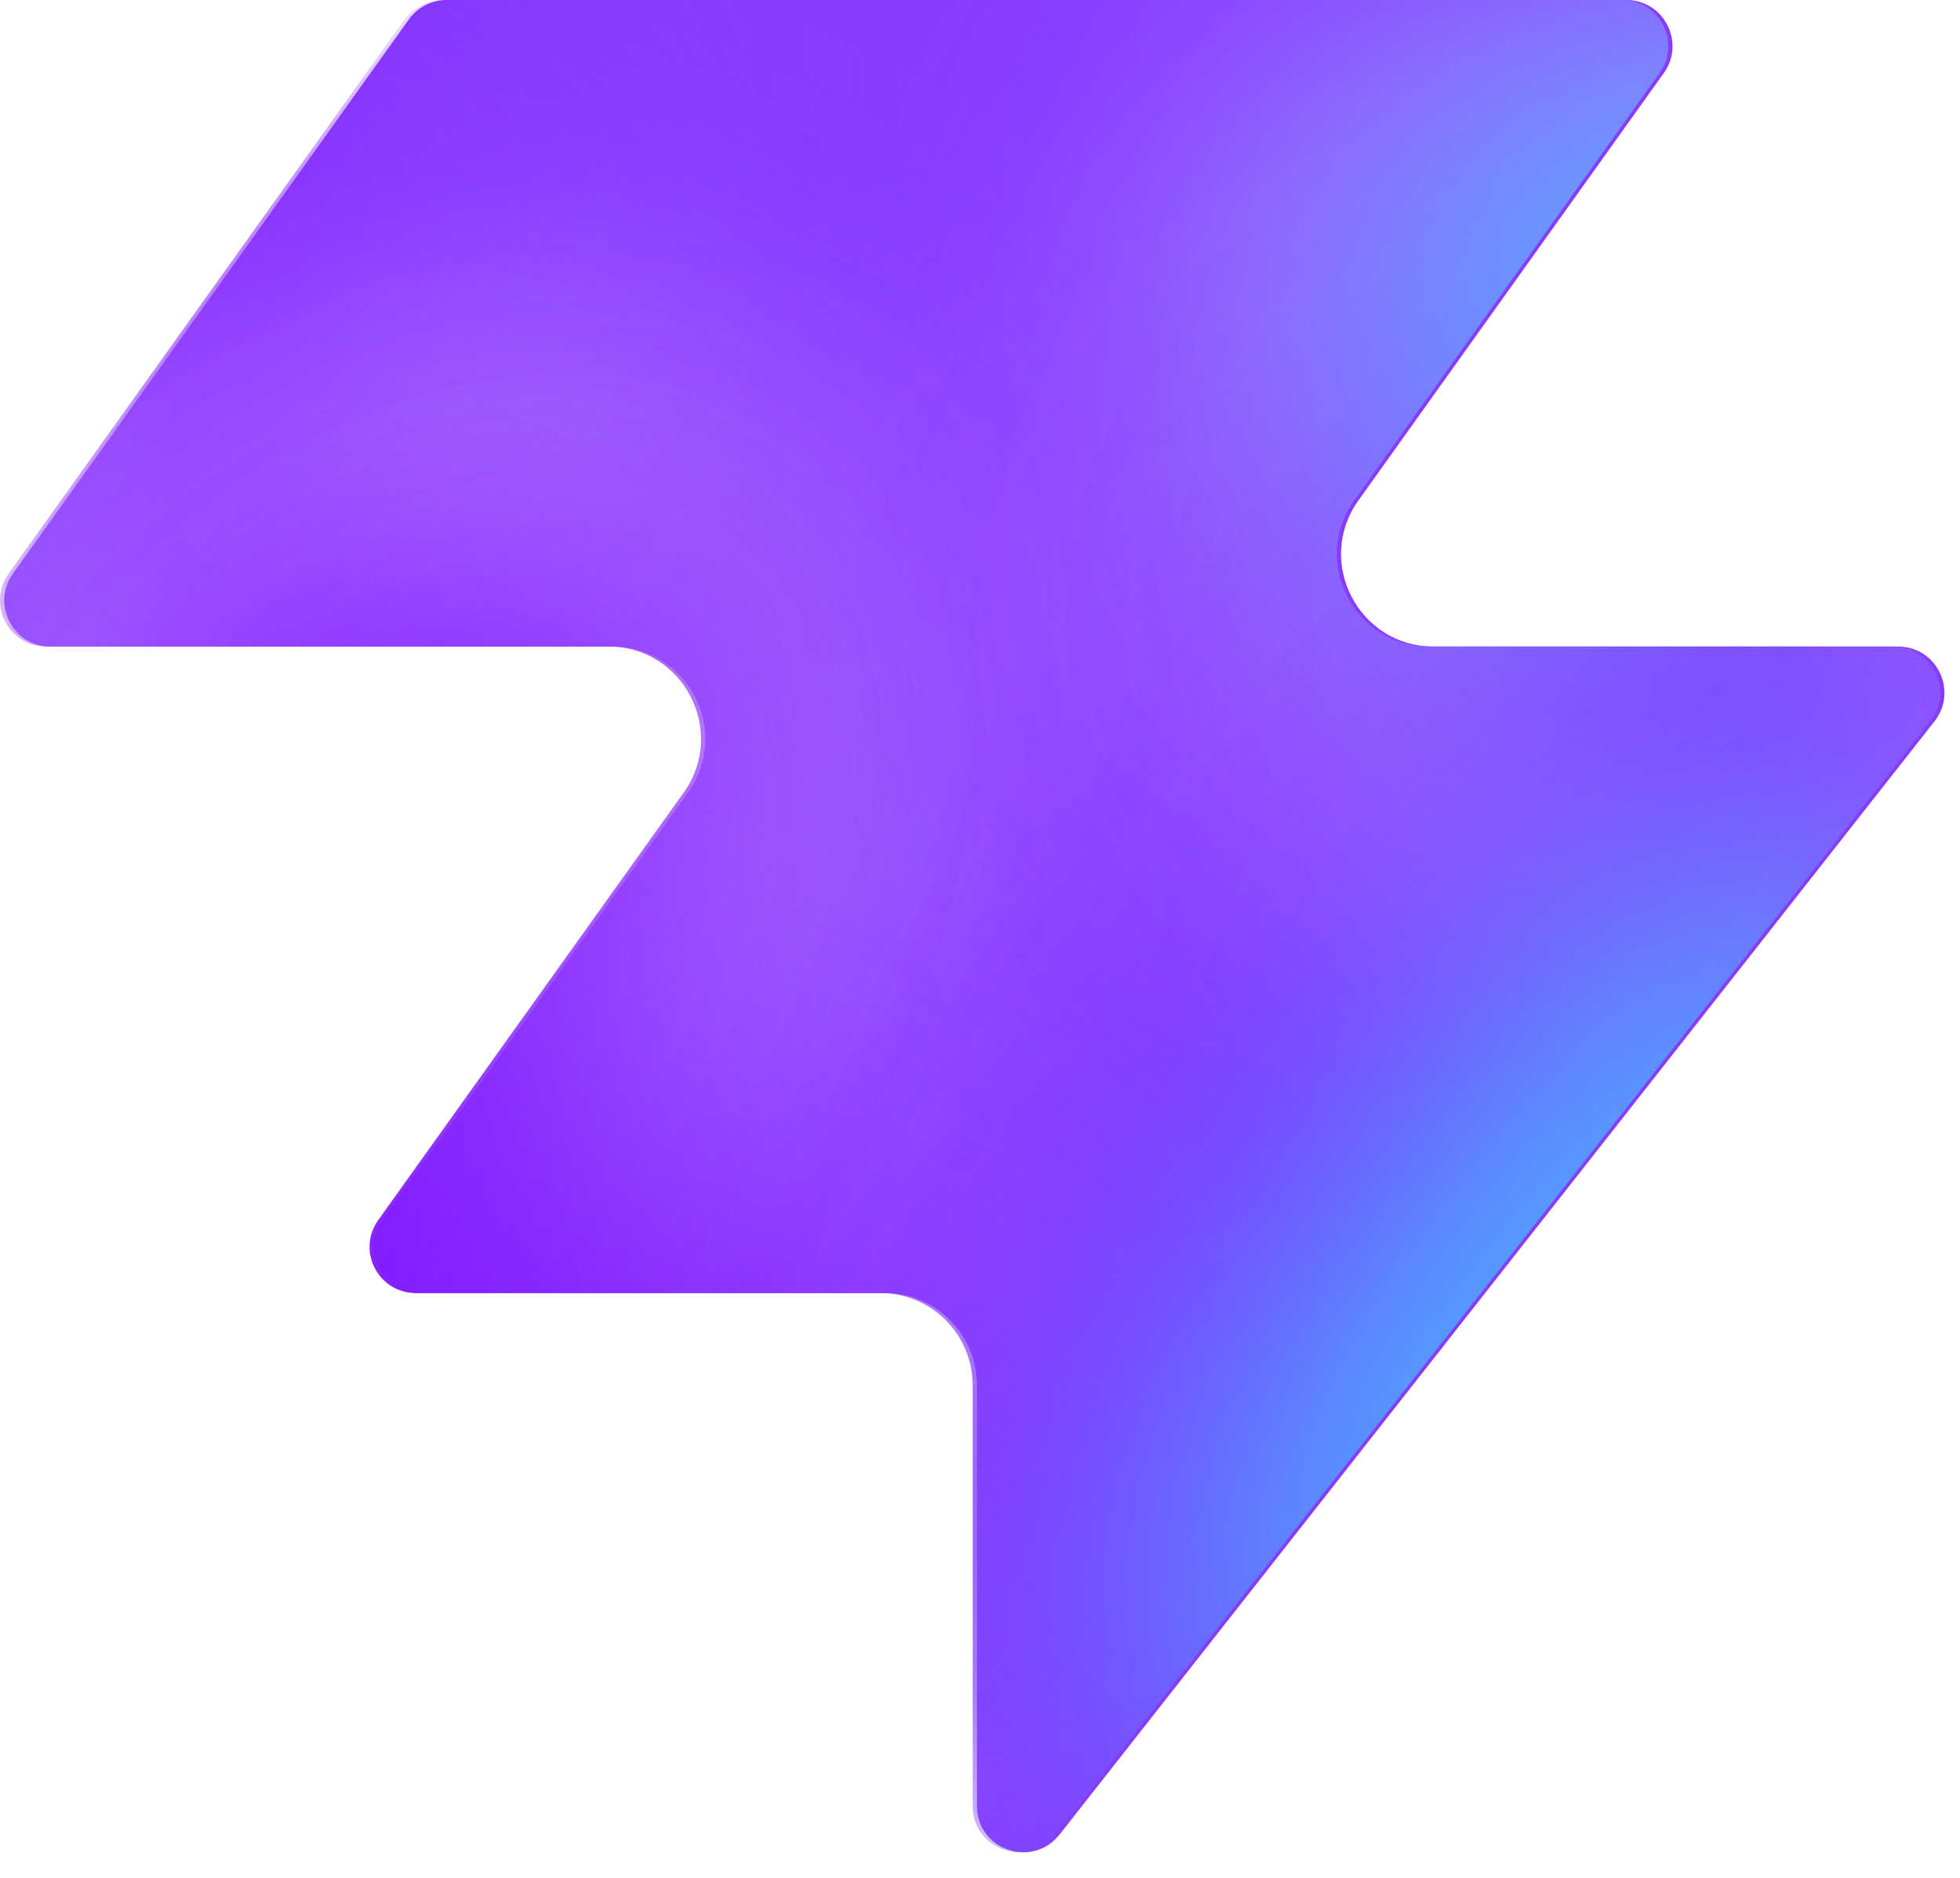
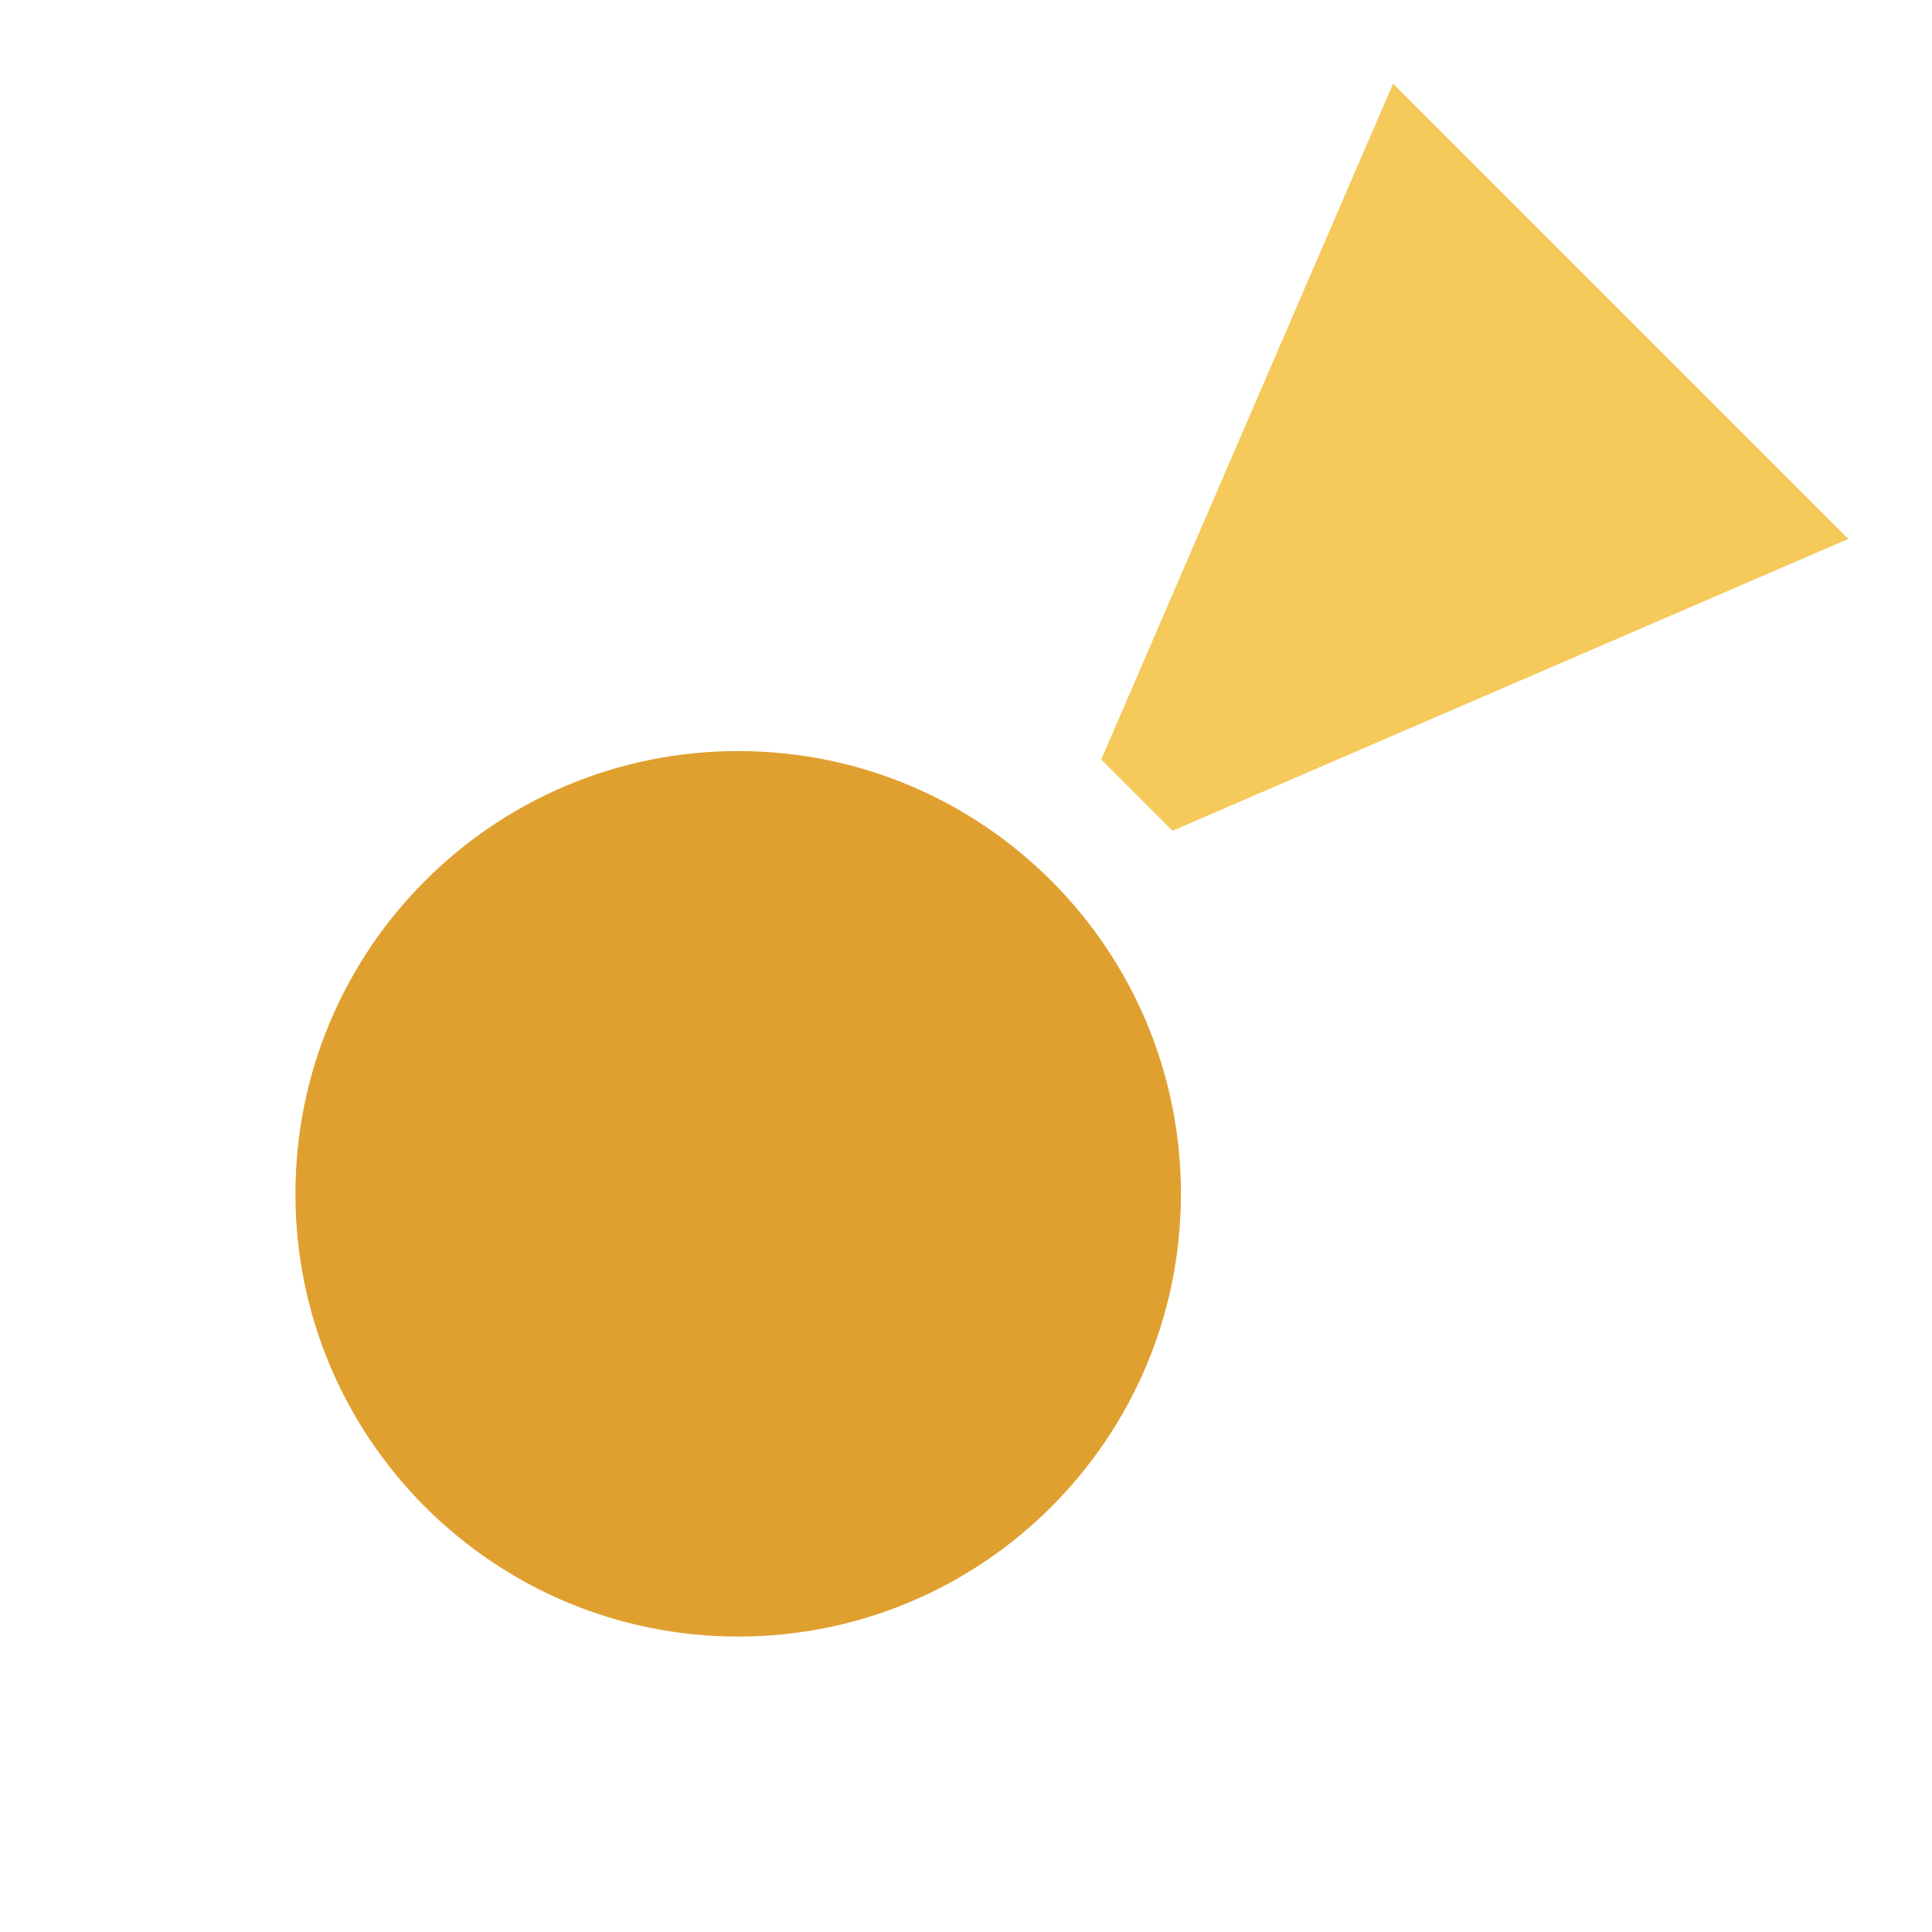
- <svg xmlns="http://www.w3.org/2000/svg" width="48" height="46" fill="none" viewBox="0 0 48 46">
-   <path fill="#863bff" d="M25.946 44.938c-.664.845-2.021.375-2.021-.698V33.937a2.26 2.26 0 0 0-2.262-2.262H10.287c-.92 0-1.456-1.04-.92-1.788l7.48-10.471c1.07-1.497 0-3.578-1.842-3.578H1.237c-.92 0-1.456-1.04-.92-1.788L10.013.474c.214-.297.556-.474.92-.474h28.894c.92 0 1.456 1.04.92 1.788l-7.48 10.471c-1.07 1.498 0 3.579 1.842 3.579h11.377c.943 0 1.473 1.088.89 1.83L25.947 44.94z" style="fill:#863bff;fill:color(display-p3 .525 .23 1);fill-opacity:1" />
-   <mask id="a" width="48" height="46" x="0" y="0" maskUnits="userSpaceOnUse" style="mask-type:alpha">
-     <path fill="#000" d="M25.842 44.938c-.664.844-2.021.375-2.021-.698V33.937a2.26 2.26 0 0 0-2.262-2.262H10.183c-.92 0-1.456-1.04-.92-1.788l7.48-10.471c1.07-1.498 0-3.579-1.842-3.579H1.133c-.92 0-1.456-1.04-.92-1.787L9.91.473c.214-.297.556-.474.92-.474h28.894c.92 0 1.456 1.04.92 1.788l-7.48 10.471c-1.07 1.498 0 3.578 1.842 3.578h11.377c.943 0 1.473 1.088.89 1.832L25.843 44.94z" style="fill:#000;fill-opacity:1" />
-   </mask>
-   <g mask="url(#a)">
-     <g filter="url(#b)">
-       <ellipse cx="5.508" cy="14.704" fill="#ede6ff" rx="5.508" ry="14.704" style="fill:#ede6ff;fill:color(display-p3 .927 .903 1);fill-opacity:1" transform="matrix(.00324 1 1 -.00324 -4.47 31.516)" />
-     </g>
-     <g filter="url(#c)">
-       <ellipse cx="10.399" cy="29.851" fill="#ede6ff" rx="10.399" ry="29.851" style="fill:#ede6ff;fill:color(display-p3 .927 .903 1);fill-opacity:1" transform="matrix(.00324 1 1 -.00324 -39.328 7.883)" />
-     </g>
-     <g filter="url(#d)">
-       <ellipse cx="5.508" cy="30.487" fill="#7e14ff" rx="5.508" ry="30.487" style="fill:#7e14ff;fill:color(display-p3 .492 .077 1);fill-opacity:1" transform="rotate(89.814 -25.913 -14.639)scale(1 -1)" />
-     </g>
-     <g filter="url(#e)">
-       <ellipse cx="5.508" cy="30.599" fill="#7e14ff" rx="5.508" ry="30.599" style="fill:#7e14ff;fill:color(display-p3 .492 .077 1);fill-opacity:1" transform="rotate(89.814 -32.644 -3.334)scale(1 -1)" />
-     </g>
-     <g filter="url(#f)">
-       <ellipse cx="5.508" cy="30.599" fill="#7e14ff" rx="5.508" ry="30.599" style="fill:#7e14ff;fill:color(display-p3 .492 .077 1);fill-opacity:1" transform="matrix(.00324 1 1 -.00324 -34.34 30.47)" />
-     </g>
-     <g filter="url(#g)">
-       <ellipse cx="14.072" cy="22.078" fill="#ede6ff" rx="14.072" ry="22.078" style="fill:#ede6ff;fill:color(display-p3 .927 .903 1);fill-opacity:1" transform="rotate(93.35 24.506 48.493)scale(-1 1)" />
-     </g>
-     <g filter="url(#h)">
-       <ellipse cx="3.47" cy="21.501" fill="#7e14ff" rx="3.47" ry="21.501" style="fill:#7e14ff;fill:color(display-p3 .492 .077 1);fill-opacity:1" transform="rotate(89.009 28.708 47.59)scale(-1 1)" />
-     </g>
-     <g filter="url(#i)">
-       <ellipse cx="3.47" cy="21.501" fill="#7e14ff" rx="3.47" ry="21.501" style="fill:#7e14ff;fill:color(display-p3 .492 .077 1);fill-opacity:1" transform="rotate(89.009 28.708 47.59)scale(-1 1)" />
-     </g>
-     <g filter="url(#j)">
-       <ellipse cx=".387" cy="8.972" fill="#7e14ff" rx="4.407" ry="29.108" style="fill:#7e14ff;fill:color(display-p3 .492 .077 1);fill-opacity:1" transform="rotate(39.51 .387 8.972)" />
-     </g>
-     <g filter="url(#k)">
-       <ellipse cx="47.523" cy="-6.092" fill="#7e14ff" rx="4.407" ry="29.108" style="fill:#7e14ff;fill:color(display-p3 .492 .077 1);fill-opacity:1" transform="rotate(37.892 47.523 -6.092)" />
-     </g>
-     <g filter="url(#l)">
-       <ellipse cx="41.412" cy="6.333" fill="#47bfff" rx="5.971" ry="9.665" style="fill:#47bfff;fill:color(display-p3 .28 .748 1);fill-opacity:1" transform="rotate(37.892 41.412 6.333)" />
-     </g>
-     <g filter="url(#m)">
-       <ellipse cx="-1.879" cy="38.332" fill="#7e14ff" rx="4.407" ry="29.108" style="fill:#7e14ff;fill:color(display-p3 .492 .077 1);fill-opacity:1" transform="rotate(37.892 -1.88 38.332)" />
-     </g>
-     <g filter="url(#n)">
-       <ellipse cx="-1.879" cy="38.332" fill="#7e14ff" rx="4.407" ry="29.108" style="fill:#7e14ff;fill:color(display-p3 .492 .077 1);fill-opacity:1" transform="rotate(37.892 -1.88 38.332)" />
-     </g>
-     <g filter="url(#o)">
-       <ellipse cx="35.651" cy="29.907" fill="#7e14ff" rx="4.407" ry="29.108" style="fill:#7e14ff;fill:color(display-p3 .492 .077 1);fill-opacity:1" transform="rotate(37.892 35.651 29.907)" />
-     </g>
-     <g filter="url(#p)">
-       <ellipse cx="38.418" cy="32.4" fill="#47bfff" rx="5.971" ry="15.297" style="fill:#47bfff;fill:color(display-p3 .28 .748 1);fill-opacity:1" transform="rotate(37.892 38.418 32.4)" />
-     </g>
-   </g>
-   <defs>
-     <filter id="b" width="60.045" height="41.654" x="-19.77" y="16.149" color-interpolation-filters="sRGB" filterUnits="userSpaceOnUse">
-       <feFlood flood-opacity="0" result="BackgroundImageFix" />
-       <feBlend in="SourceGraphic" in2="BackgroundImageFix" result="shape" />
-       <feGaussianBlur result="effect1_foregroundBlur_2002_17158" stdDeviation="7.659" />
-     </filter>
-     <filter id="c" width="90.34" height="51.437" x="-54.613" y="-7.533" color-interpolation-filters="sRGB" filterUnits="userSpaceOnUse">
-       <feFlood flood-opacity="0" result="BackgroundImageFix" />
-       <feBlend in="SourceGraphic" in2="BackgroundImageFix" result="shape" />
-       <feGaussianBlur result="effect1_foregroundBlur_2002_17158" stdDeviation="7.659" />
-     </filter>
-     <filter id="d" width="79.355" height="29.4" x="-49.64" y="2.03" color-interpolation-filters="sRGB" filterUnits="userSpaceOnUse">
-       <feFlood flood-opacity="0" result="BackgroundImageFix" />
-       <feBlend in="SourceGraphic" in2="BackgroundImageFix" result="shape" />
-       <feGaussianBlur result="effect1_foregroundBlur_2002_17158" stdDeviation="4.596" />
-     </filter>
-     <filter id="e" width="79.579" height="29.4" x="-45.045" y="20.029" color-interpolation-filters="sRGB" filterUnits="userSpaceOnUse">
-       <feFlood flood-opacity="0" result="BackgroundImageFix" />
-       <feBlend in="SourceGraphic" in2="BackgroundImageFix" result="shape" />
-       <feGaussianBlur result="effect1_foregroundBlur_2002_17158" stdDeviation="4.596" />
-     </filter>
-     <filter id="f" width="79.579" height="29.4" x="-43.513" y="21.178" color-interpolation-filters="sRGB" filterUnits="userSpaceOnUse">
-       <feFlood flood-opacity="0" result="BackgroundImageFix" />
-       <feBlend in="SourceGraphic" in2="BackgroundImageFix" result="shape" />
-       <feGaussianBlur result="effect1_foregroundBlur_2002_17158" stdDeviation="4.596" />
-     </filter>
-     <filter id="g" width="74.749" height="58.852" x="15.756" y="-17.901" color-interpolation-filters="sRGB" filterUnits="userSpaceOnUse">
-       <feFlood flood-opacity="0" result="BackgroundImageFix" />
-       <feBlend in="SourceGraphic" in2="BackgroundImageFix" result="shape" />
-       <feGaussianBlur result="effect1_foregroundBlur_2002_17158" stdDeviation="7.659" />
-     </filter>
-     <filter id="h" width="61.377" height="25.362" x="23.548" y="2.284" color-interpolation-filters="sRGB" filterUnits="userSpaceOnUse">
-       <feFlood flood-opacity="0" result="BackgroundImageFix" />
-       <feBlend in="SourceGraphic" in2="BackgroundImageFix" result="shape" />
-       <feGaussianBlur result="effect1_foregroundBlur_2002_17158" stdDeviation="4.596" />
-     </filter>
-     <filter id="i" width="61.377" height="25.362" x="23.548" y="2.284" color-interpolation-filters="sRGB" filterUnits="userSpaceOnUse">
-       <feFlood flood-opacity="0" result="BackgroundImageFix" />
-       <feBlend in="SourceGraphic" in2="BackgroundImageFix" result="shape" />
-       <feGaussianBlur result="effect1_foregroundBlur_2002_17158" stdDeviation="4.596" />
-     </filter>
-     <filter id="j" width="56.045" height="63.649" x="-27.636" y="-22.853" color-interpolation-filters="sRGB" filterUnits="userSpaceOnUse">
-       <feFlood flood-opacity="0" result="BackgroundImageFix" />
-       <feBlend in="SourceGraphic" in2="BackgroundImageFix" result="shape" />
-       <feGaussianBlur result="effect1_foregroundBlur_2002_17158" stdDeviation="4.596" />
-     </filter>
-     <filter id="k" width="54.814" height="64.646" x="20.116" y="-38.415" color-interpolation-filters="sRGB" filterUnits="userSpaceOnUse">
-       <feFlood flood-opacity="0" result="BackgroundImageFix" />
-       <feBlend in="SourceGraphic" in2="BackgroundImageFix" result="shape" />
-       <feGaussianBlur result="effect1_foregroundBlur_2002_17158" stdDeviation="4.596" />
-     </filter>
-     <filter id="l" width="33.541" height="35.313" x="24.641" y="-11.323" color-interpolation-filters="sRGB" filterUnits="userSpaceOnUse">
-       <feFlood flood-opacity="0" result="BackgroundImageFix" />
-       <feBlend in="SourceGraphic" in2="BackgroundImageFix" result="shape" />
-       <feGaussianBlur result="effect1_foregroundBlur_2002_17158" stdDeviation="4.596" />
-     </filter>
-     <filter id="m" width="54.814" height="64.646" x="-29.286" y="6.009" color-interpolation-filters="sRGB" filterUnits="userSpaceOnUse">
-       <feFlood flood-opacity="0" result="BackgroundImageFix" />
-       <feBlend in="SourceGraphic" in2="BackgroundImageFix" result="shape" />
-       <feGaussianBlur result="effect1_foregroundBlur_2002_17158" stdDeviation="4.596" />
-     </filter>
-     <filter id="n" width="54.814" height="64.646" x="-29.286" y="6.009" color-interpolation-filters="sRGB" filterUnits="userSpaceOnUse">
-       <feFlood flood-opacity="0" result="BackgroundImageFix" />
-       <feBlend in="SourceGraphic" in2="BackgroundImageFix" result="shape" />
-       <feGaussianBlur result="effect1_foregroundBlur_2002_17158" stdDeviation="4.596" />
-     </filter>
-     <filter id="o" width="54.814" height="64.646" x="8.244" y="-2.416" color-interpolation-filters="sRGB" filterUnits="userSpaceOnUse">
-       <feFlood flood-opacity="0" result="BackgroundImageFix" />
-       <feBlend in="SourceGraphic" in2="BackgroundImageFix" result="shape" />
-       <feGaussianBlur result="effect1_foregroundBlur_2002_17158" stdDeviation="4.596" />
-     </filter>
-     <filter id="p" width="39.409" height="43.623" x="18.713" y="10.588" color-interpolation-filters="sRGB" filterUnits="userSpaceOnUse">
-       <feFlood flood-opacity="0" result="BackgroundImageFix" />
-       <feBlend in="SourceGraphic" in2="BackgroundImageFix" result="shape" />
-       <feGaussianBlur result="effect1_foregroundBlur_2002_17158" stdDeviation="4.596" />
-     </filter>
-   </defs>
+ <svg xmlns="http://www.w3.org/2000/svg" viewBox="0 0 48 48">
+   <style>
+     @media (prefers-color-scheme: light) {
+       .sun { fill: #B0761A }
+       .flash { fill: #D39A2A }
+     }
+   </style>
+   <circle class="sun" cx="18.34" cy="29.66" r="11" fill="#E0A030" />
+   <polygon class="flash" points="27.36,18.87 29.13,20.64 45.92,13.39 34.61,2.08" fill="#F5C95A" />
</svg>
